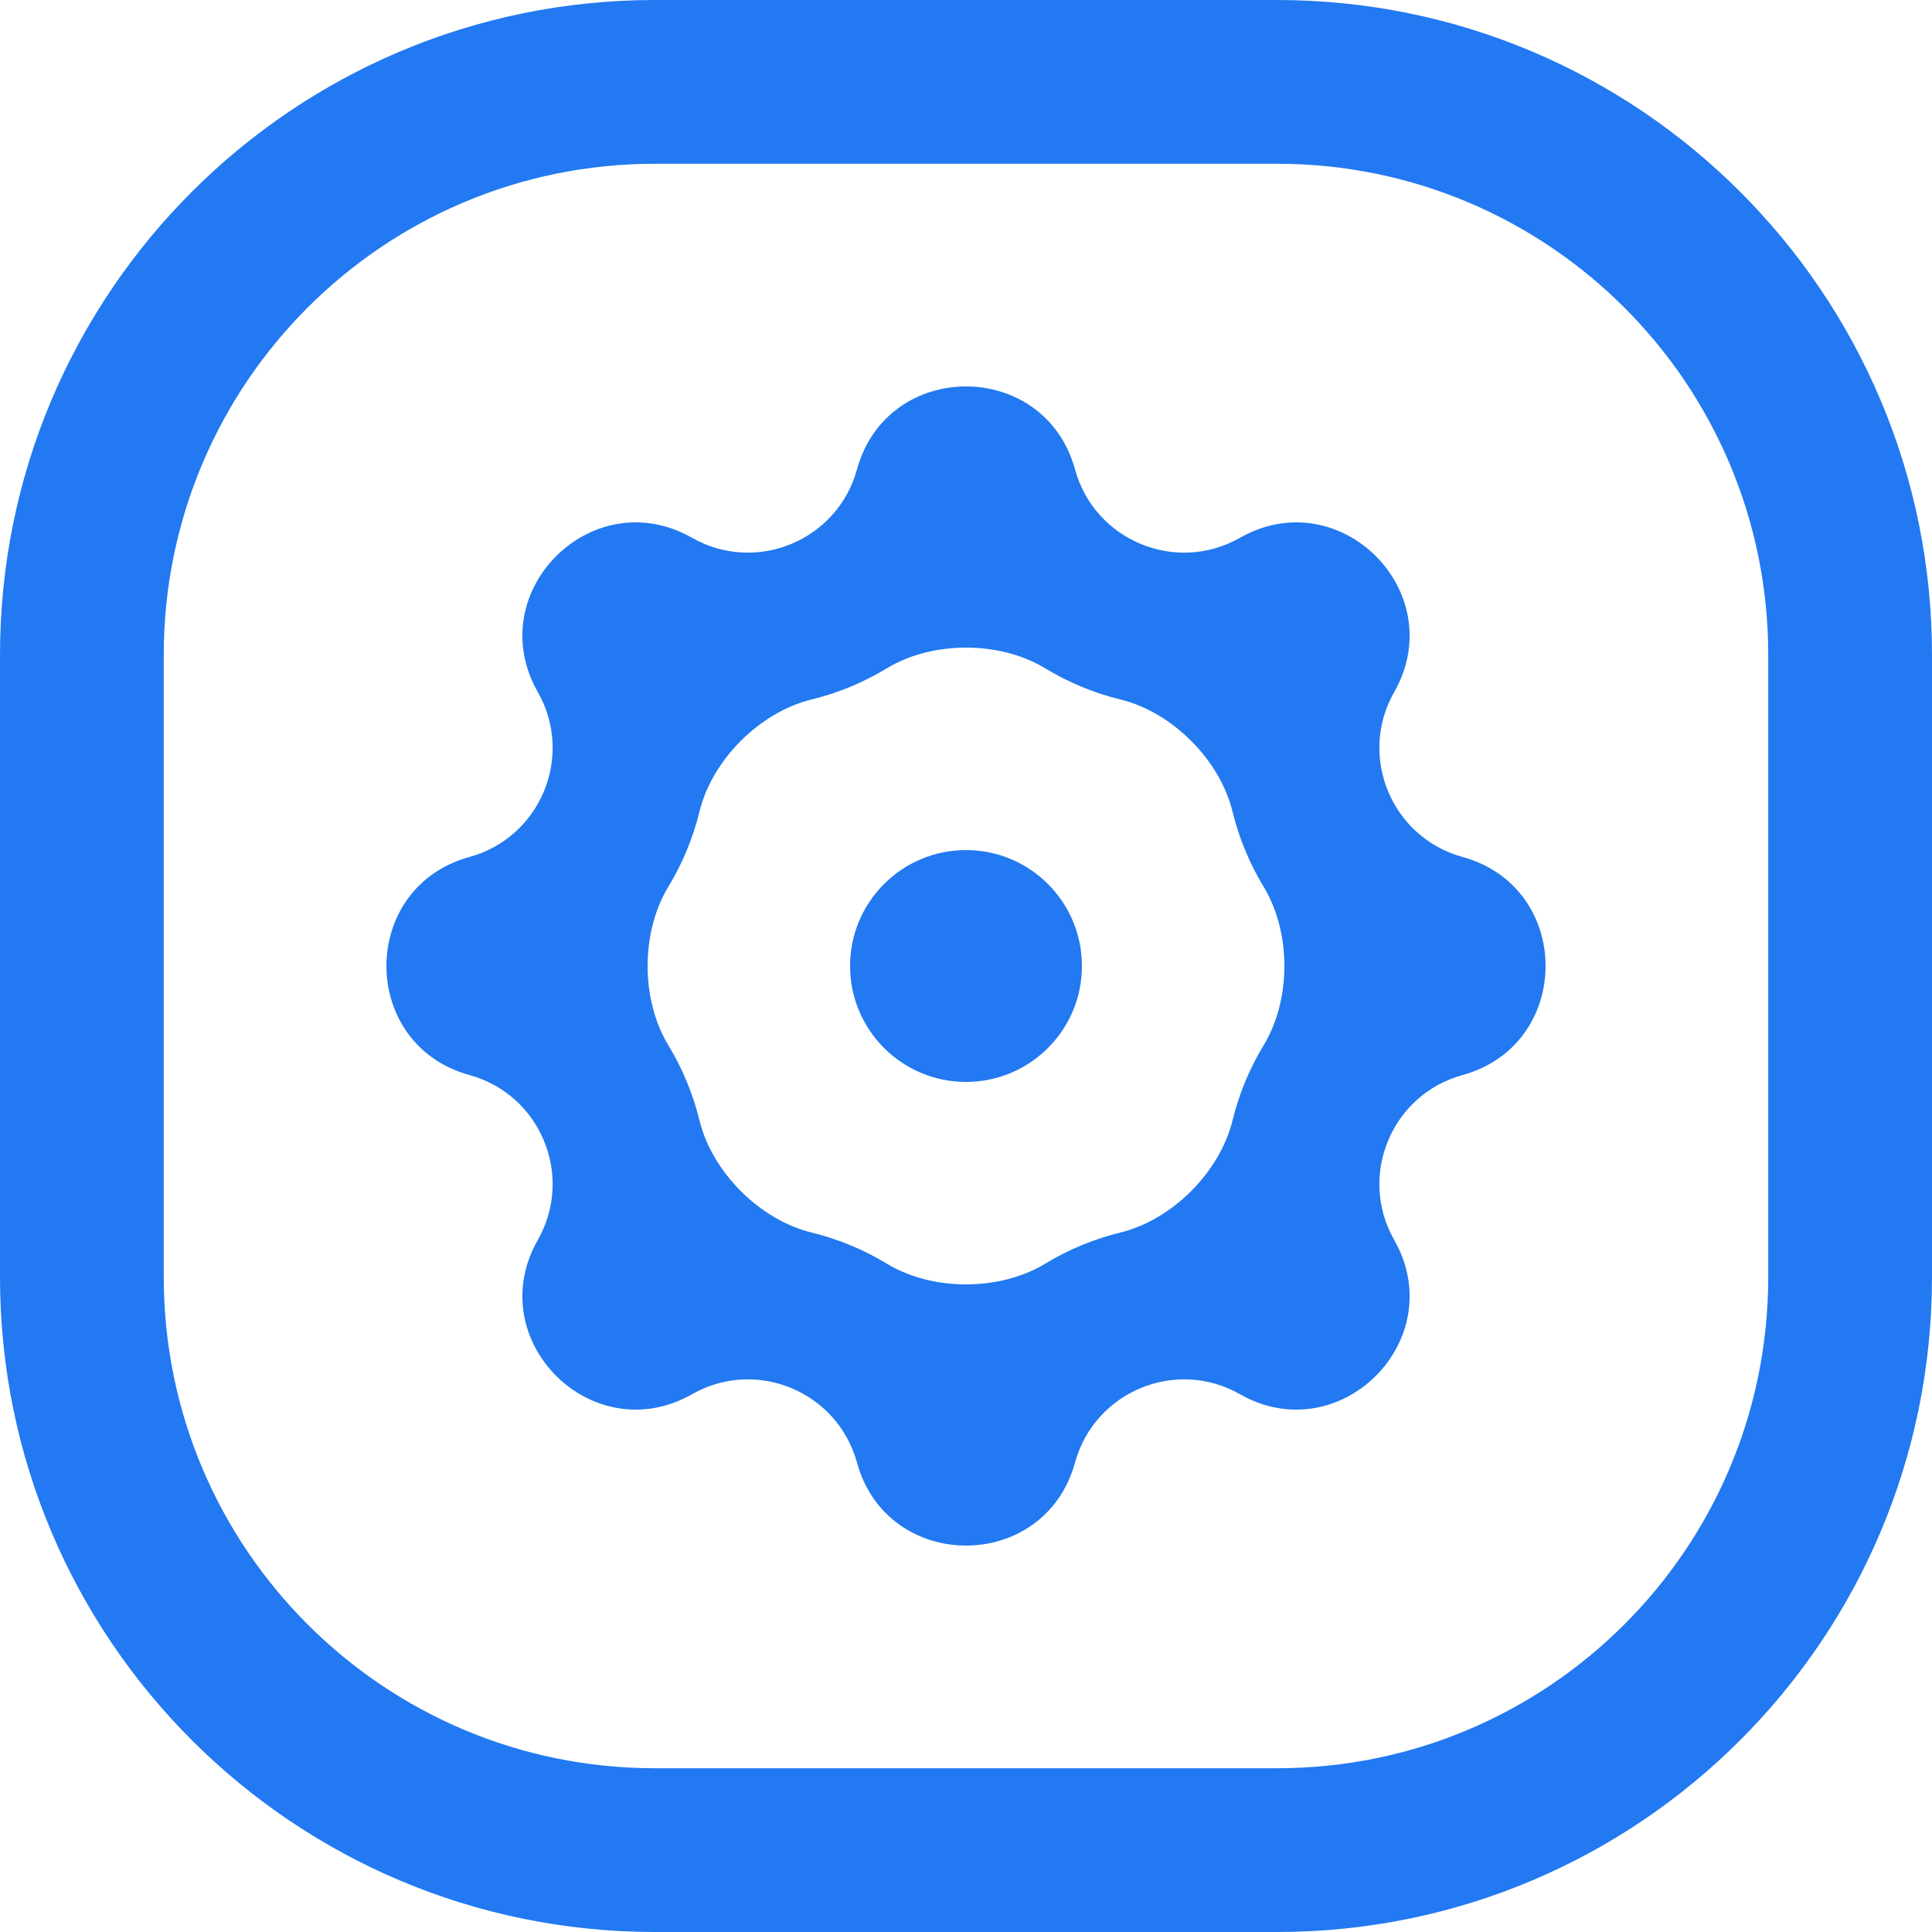
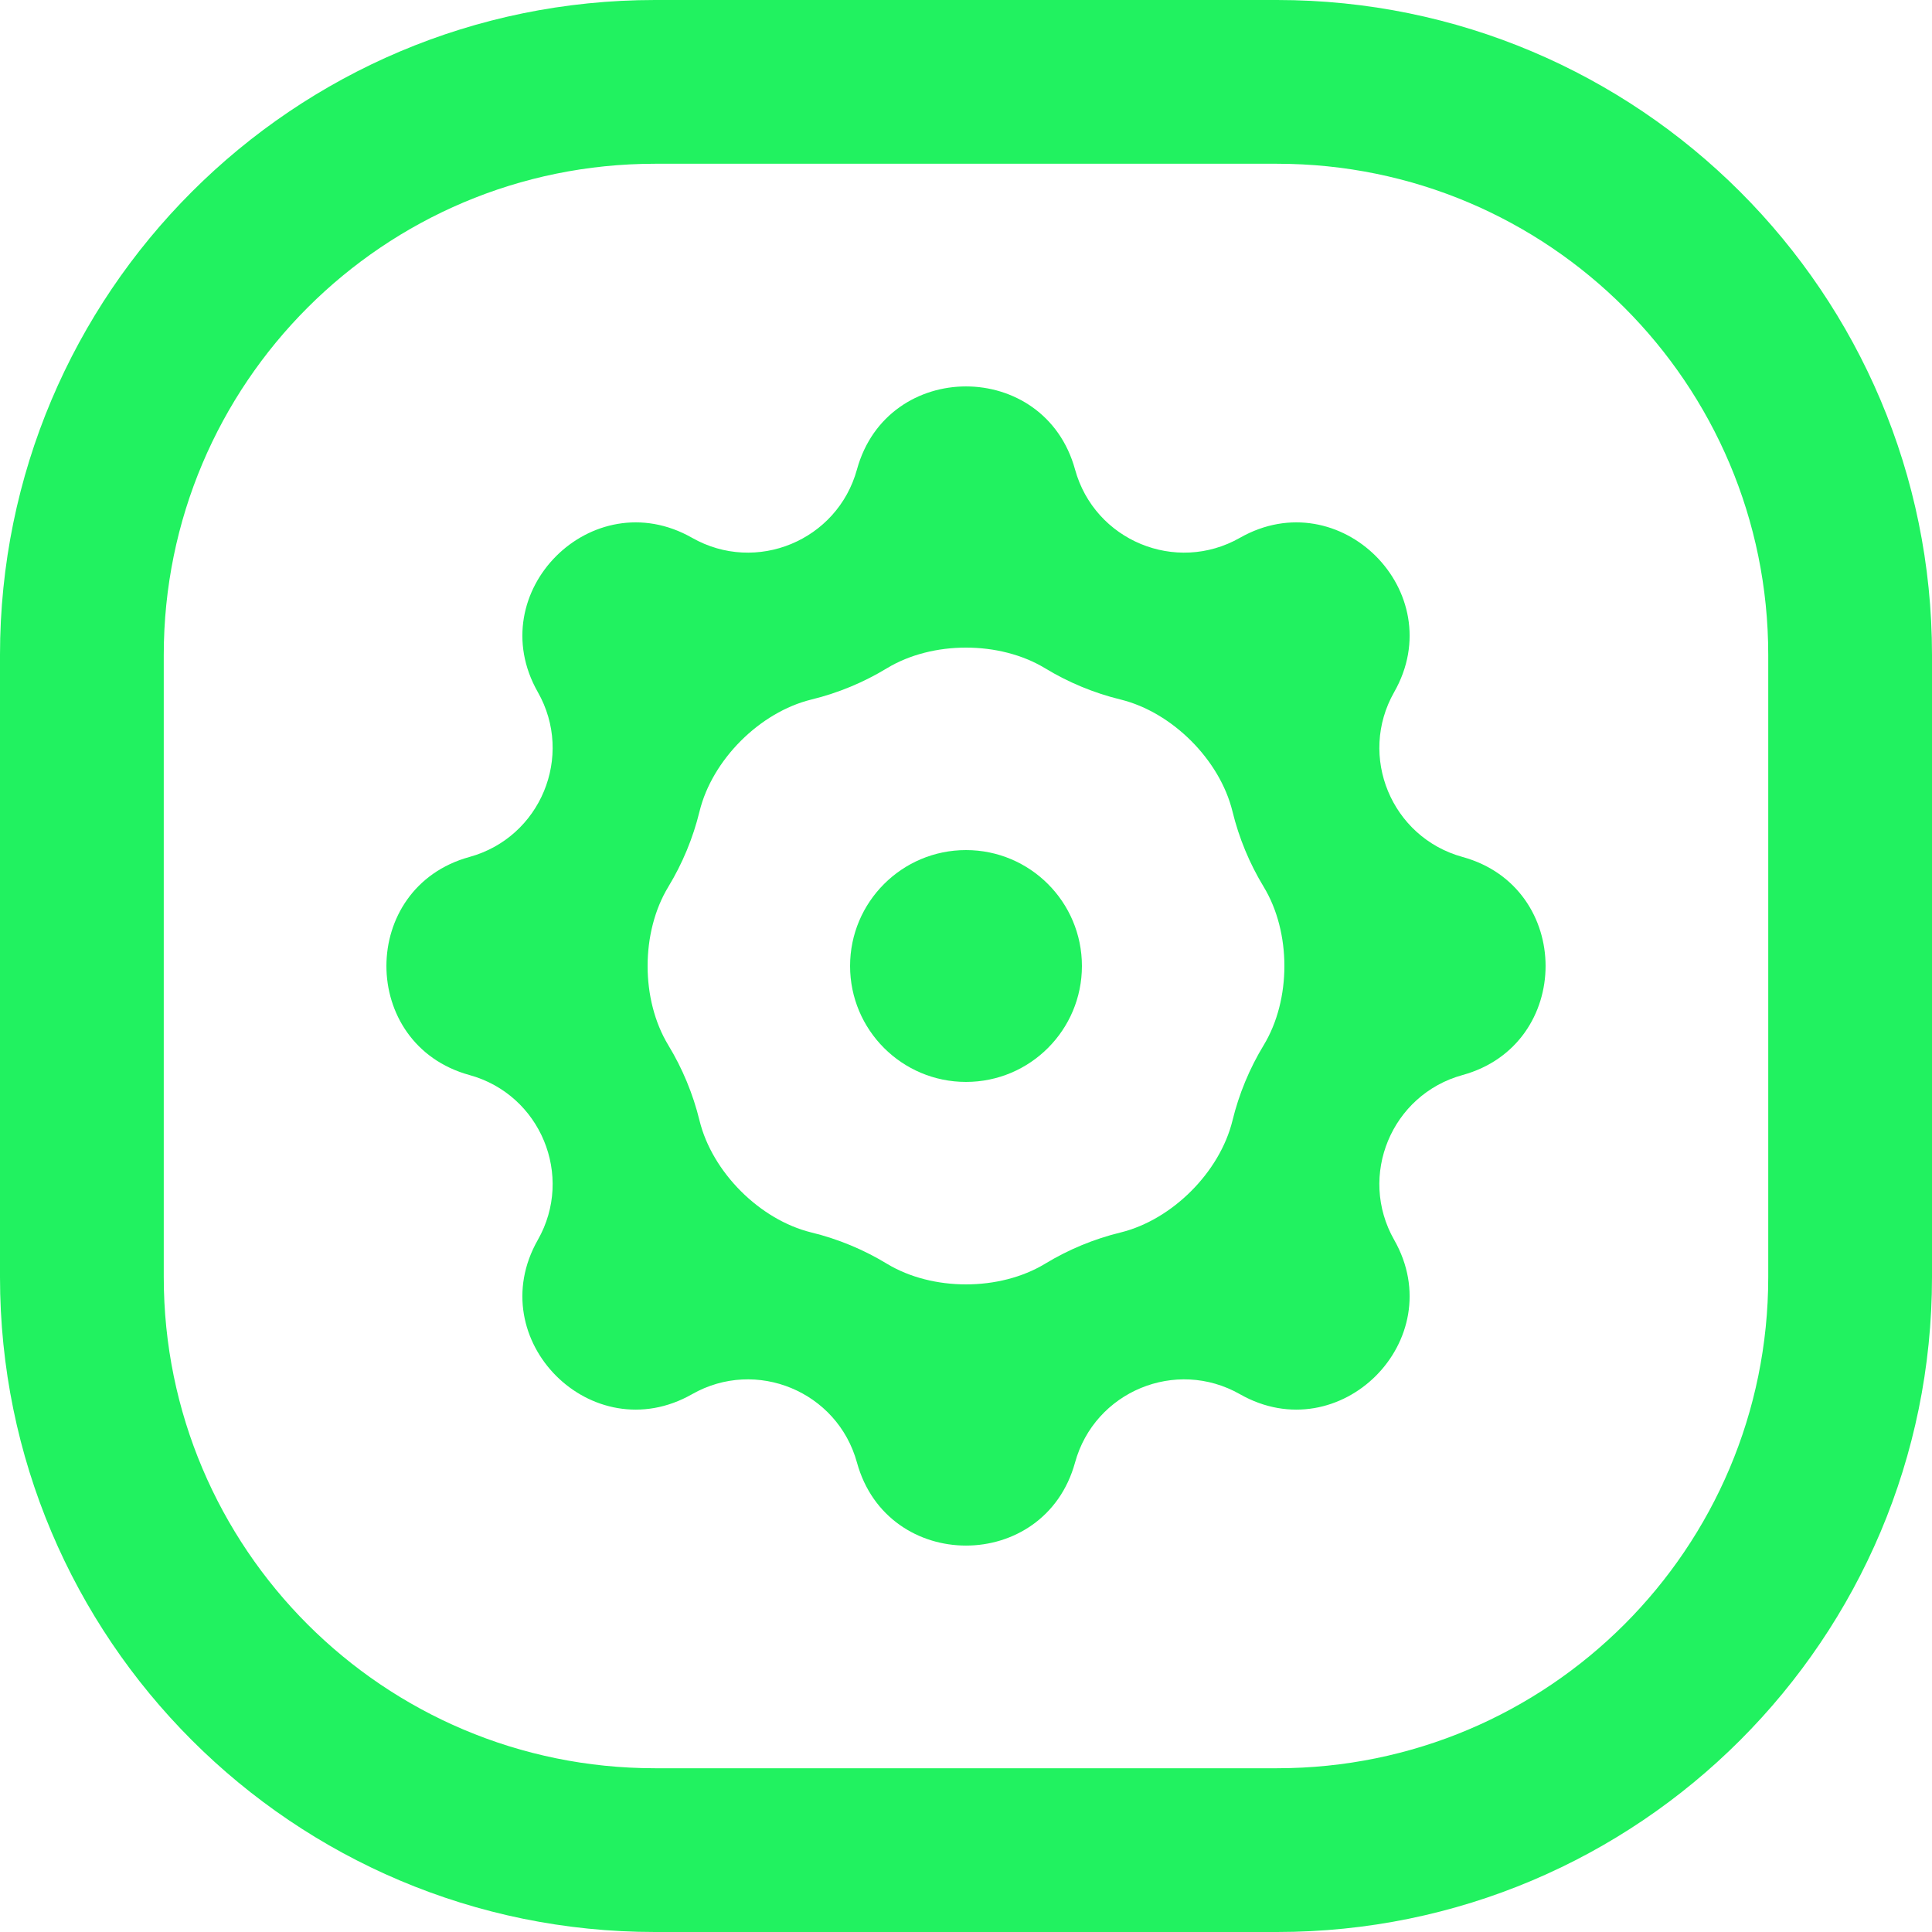
<svg xmlns="http://www.w3.org/2000/svg" width="25" height="25" viewBox="0 0 25 25" fill="none">
-   <path fill-rule="evenodd" clip-rule="evenodd" d="M16.525 2.119H8.475C4.964 2.119 2.119 4.964 2.119 8.475V16.525C2.119 20.036 4.964 22.881 8.475 22.881H16.525C20.036 22.881 22.881 20.036 22.881 16.525V8.475C22.881 4.964 20.036 2.119 16.525 2.119ZM8.475 0C3.794 0 0 3.794 0 8.475V16.525C0 21.206 3.794 25 8.475 25H16.525C21.206 25 25 21.206 25 16.525V8.475C25 3.794 21.206 0 16.525 0H8.475Z" fill="#2279F1" />
-   <path fill-rule="evenodd" clip-rule="evenodd" d="M10.499 9.052C9.831 9.216 9.216 9.831 9.052 10.499C8.968 10.844 8.831 11.174 8.647 11.477C8.291 12.065 8.291 12.935 8.647 13.523C8.831 13.826 8.968 14.156 9.052 14.501C9.216 15.168 9.831 15.784 10.499 15.948C10.844 16.032 11.174 16.169 11.477 16.353C12.065 16.709 12.935 16.709 13.523 16.353C13.826 16.169 14.156 16.032 14.501 15.948C15.168 15.784 15.784 15.168 15.948 14.501C16.032 14.156 16.169 13.826 16.353 13.523C16.709 12.935 16.709 12.065 16.353 11.477C16.169 11.174 16.032 10.844 15.948 10.499C15.784 9.831 15.168 9.216 14.501 9.052C14.156 8.968 13.826 8.831 13.523 8.647C12.935 8.291 12.065 8.291 11.477 8.647C11.174 8.831 10.844 8.968 10.499 9.052ZM13.911 6.075C13.517 4.642 11.483 4.642 11.089 6.075C10.836 6.995 9.784 7.431 8.955 6.959C7.662 6.224 6.224 7.662 6.959 8.955C7.431 9.784 6.995 10.836 6.075 11.089C4.642 11.483 4.642 13.517 6.075 13.911C6.995 14.164 7.431 15.216 6.959 16.045C6.224 17.338 7.662 18.776 8.955 18.041C9.784 17.569 10.836 18.005 11.089 18.925C11.483 20.358 13.517 20.358 13.911 18.925C14.164 18.005 15.216 17.569 16.045 18.041C17.338 18.776 18.776 17.338 18.041 16.045C17.569 15.216 18.005 14.164 18.925 13.911C20.358 13.517 20.358 11.483 18.925 11.089C18.005 10.836 17.569 9.784 18.041 8.955C18.776 7.662 17.338 6.224 16.045 6.959C15.216 7.431 14.164 6.995 13.911 6.075Z" fill="#2279F1" />
-   <circle cx="12.5" cy="12.5" r="1.5" fill="#2279F1" />
+   <path fill-rule="evenodd" clip-rule="evenodd" d="M16.525 2.119H8.475C4.964 2.119 2.119 4.964 2.119 8.475V16.525C2.119 20.036 4.964 22.881 8.475 22.881H16.525C20.036 22.881 22.881 20.036 22.881 16.525V8.475C22.881 4.964 20.036 2.119 16.525 2.119ZM8.475 0C3.794 0 0 3.794 0 8.475V16.525C0 21.206 3.794 25 8.475 25H16.525C21.206 25 25 21.206 25 16.525V8.475C25 3.794 21.206 0 16.525 0H8.475Z" fill="#21f260" />
+   <path fill-rule="evenodd" clip-rule="evenodd" d="M10.499 9.052C9.831 9.216 9.216 9.831 9.052 10.499C8.968 10.844 8.831 11.174 8.647 11.477C8.291 12.065 8.291 12.935 8.647 13.523C8.831 13.826 8.968 14.156 9.052 14.501C9.216 15.168 9.831 15.784 10.499 15.948C10.844 16.032 11.174 16.169 11.477 16.353C12.065 16.709 12.935 16.709 13.523 16.353C13.826 16.169 14.156 16.032 14.501 15.948C15.168 15.784 15.784 15.168 15.948 14.501C16.032 14.156 16.169 13.826 16.353 13.523C16.709 12.935 16.709 12.065 16.353 11.477C16.169 11.174 16.032 10.844 15.948 10.499C15.784 9.831 15.168 9.216 14.501 9.052C14.156 8.968 13.826 8.831 13.523 8.647C12.935 8.291 12.065 8.291 11.477 8.647C11.174 8.831 10.844 8.968 10.499 9.052ZM13.911 6.075C13.517 4.642 11.483 4.642 11.089 6.075C10.836 6.995 9.784 7.431 8.955 6.959C7.662 6.224 6.224 7.662 6.959 8.955C7.431 9.784 6.995 10.836 6.075 11.089C4.642 11.483 4.642 13.517 6.075 13.911C6.995 14.164 7.431 15.216 6.959 16.045C6.224 17.338 7.662 18.776 8.955 18.041C9.784 17.569 10.836 18.005 11.089 18.925C11.483 20.358 13.517 20.358 13.911 18.925C14.164 18.005 15.216 17.569 16.045 18.041C17.338 18.776 18.776 17.338 18.041 16.045C17.569 15.216 18.005 14.164 18.925 13.911C20.358 13.517 20.358 11.483 18.925 11.089C18.005 10.836 17.569 9.784 18.041 8.955C18.776 7.662 17.338 6.224 16.045 6.959C15.216 7.431 14.164 6.995 13.911 6.075Z" fill="#21f260" />
+   <circle cx="12.5" cy="12.5" r="1.5" fill="#21f260" />
</svg>
